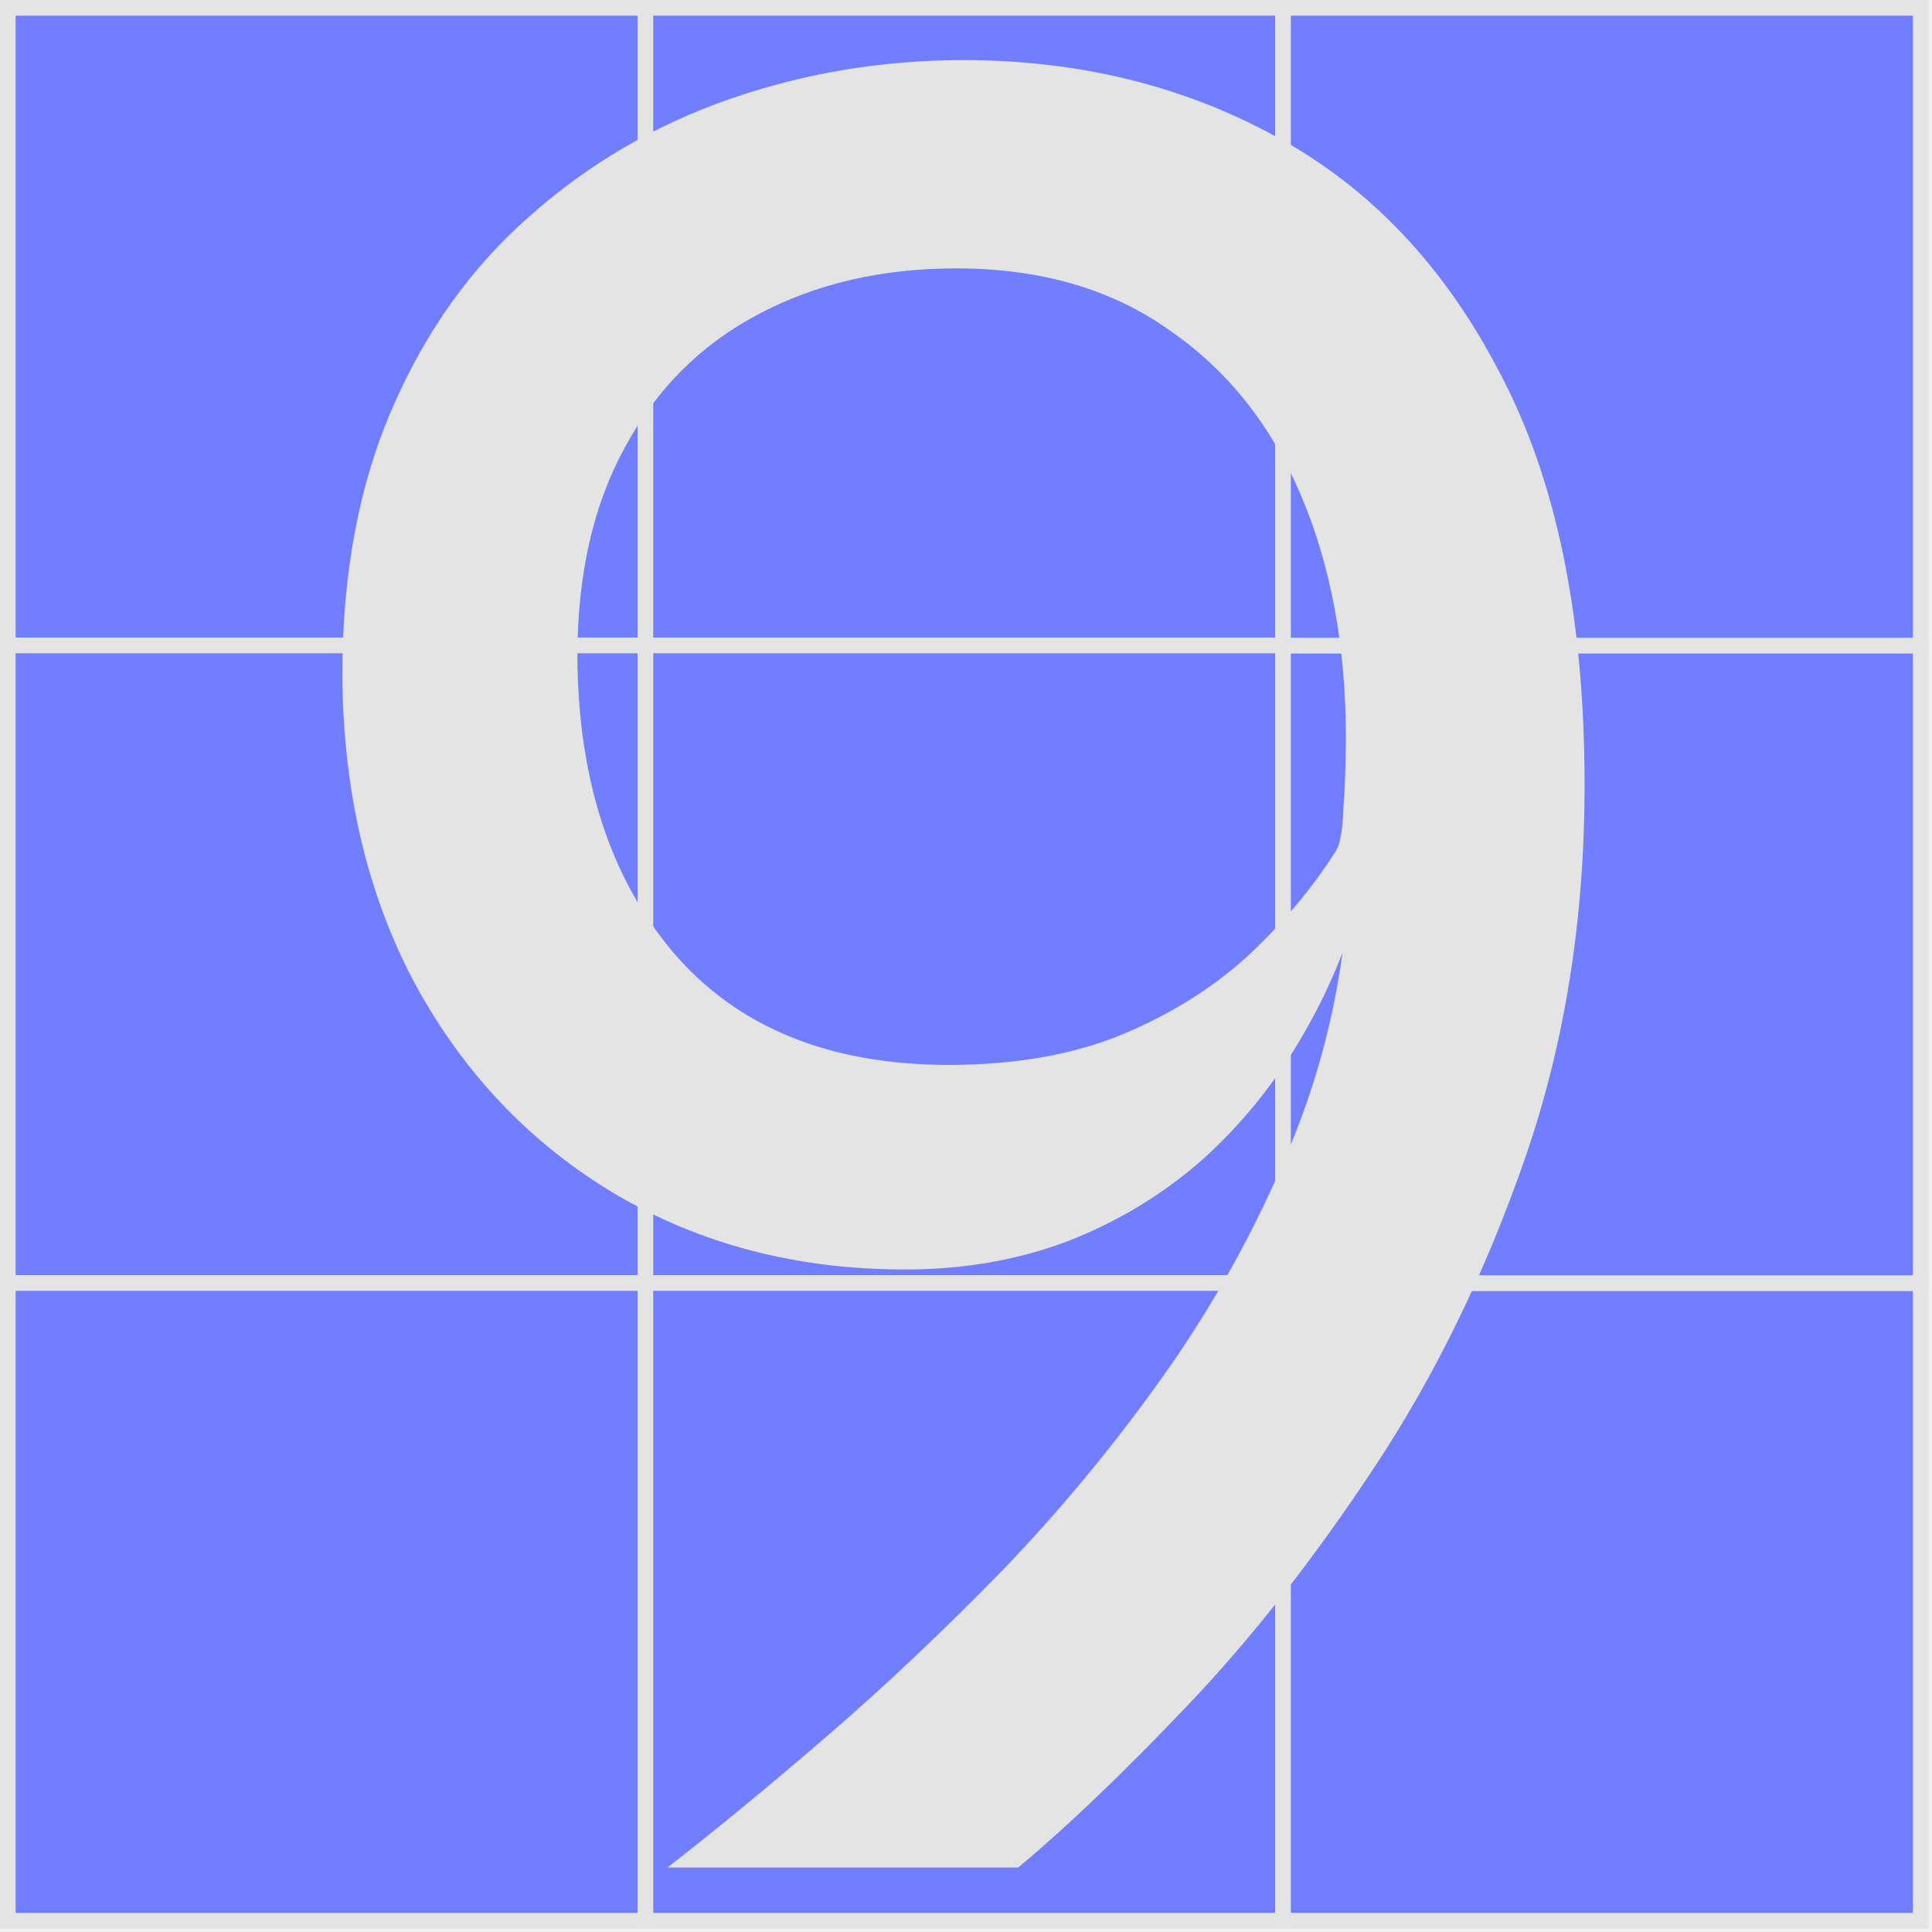
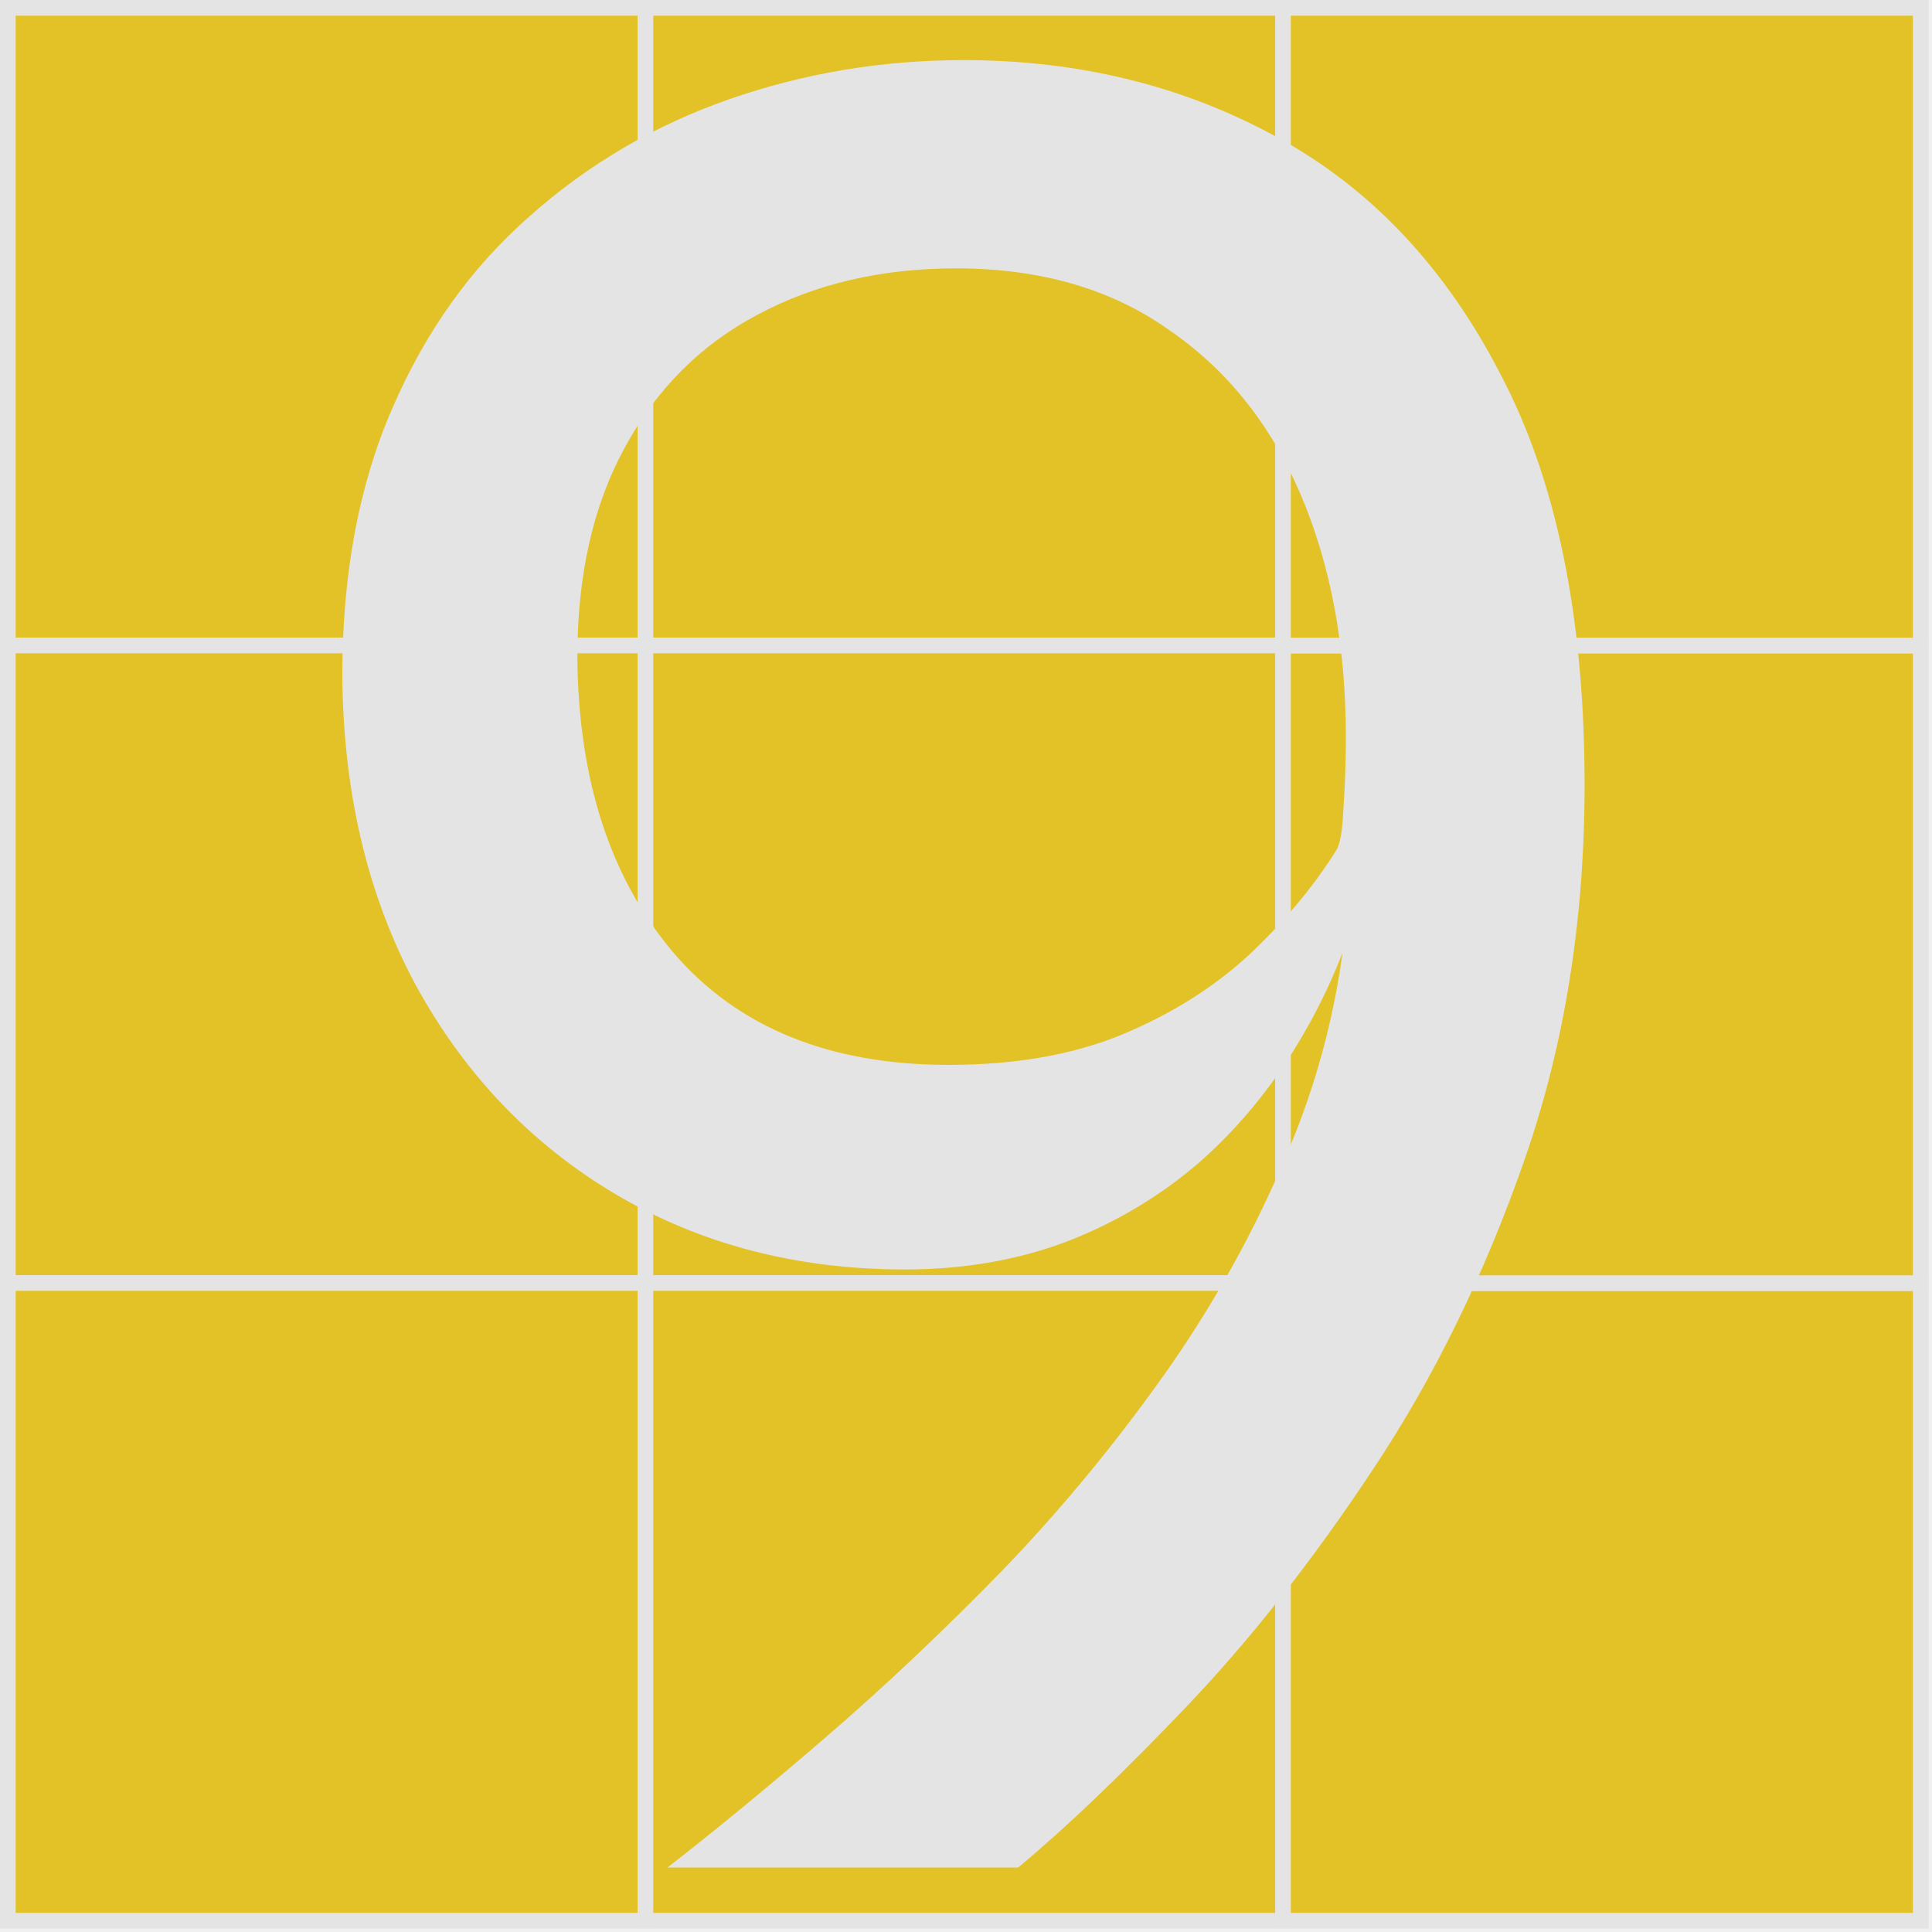
<svg xmlns="http://www.w3.org/2000/svg" width="202" height="202" viewBox="0 0 202 202" fill="none">
  <g clip-path="url(#clip0_31_4591)">
-     <rect x="0.82" y="0.82" width="200.031" height="200.031" fill="#707EFF" />
+     <rect x="0.82" y="0.82" width="200.031" height="200.031" fill="#E2C226" />
    <rect x="0.82" y="0.82" width="200.031" height="200.031" stroke="#E4E4E4" />
    <path d="M69.79 195.254C74.714 191.434 80.232 186.892 86.344 181.629C92.456 176.366 98.653 170.508 104.935 164.057C111.217 157.52 117.033 150.431 122.381 142.791C127.729 135.066 132.101 126.916 135.496 118.342C138.892 109.683 140.76 100.6 141.099 91.092L143.009 91.219C141.481 97.416 139.232 103.062 136.261 108.155C133.374 113.164 129.851 117.536 125.691 121.271C121.532 124.921 116.82 127.765 111.557 129.803C106.379 131.755 100.733 132.731 94.621 132.731C83.33 132.731 73.228 130.1 64.315 124.837C55.486 119.573 48.525 112.273 43.431 102.934C38.423 93.596 35.876 82.815 35.791 70.591C35.791 59.979 37.531 50.684 41.012 42.704C44.492 34.639 49.289 27.933 55.401 22.584C61.513 17.151 68.474 13.076 76.284 10.36C84.094 7.643 92.244 6.285 100.733 6.285C112.788 6.285 123.696 8.959 133.459 14.307C143.306 19.656 151.117 27.933 156.889 39.138C162.747 50.259 165.676 64.563 165.676 82.051C165.676 96.143 163.596 109.174 159.436 121.144C155.276 133.114 150.013 143.895 143.646 153.488C137.364 162.995 130.87 171.272 124.163 178.318C117.457 185.364 111.557 191.01 106.463 195.254H69.79ZM99.205 111.339C105.997 111.339 111.939 110.32 117.032 108.283C122.211 106.16 126.668 103.401 130.403 100.006C134.138 96.525 137.237 92.832 139.699 88.927C140.123 88.248 140.378 86.763 140.463 84.471C140.632 82.094 140.717 79.632 140.717 77.085C140.717 67.577 139.147 59.13 136.006 51.745C132.865 44.359 128.238 38.587 122.126 34.427C116.099 30.182 108.713 28.06 99.969 28.06C92.159 28.06 85.241 29.673 79.213 32.899C73.271 36.04 68.644 40.666 65.333 46.779C62.023 52.806 60.367 60.107 60.367 68.681C60.452 81.499 63.805 91.814 70.427 99.624C77.133 107.434 86.726 111.339 99.205 111.339Z" fill="#E4E4E4" />
  </g>
  <rect x="0.82" y="0.82" width="66.677" height="66.677" stroke="#E4E4E4" stroke-width="1.639" />
  <g clip-path="url(#clip1_31_4591)">
-     <rect x="0.82" y="0.82" width="200.031" height="200.031" fill="#707EFF" />
+     <rect x="0.82" y="0.82" width="200.031" height="200.031" fill="#E2C226" />
    <rect x="0.82" y="0.82" width="200.031" height="200.031" stroke="#E4E4E4" />
    <path d="M69.79 195.254C74.714 191.434 80.232 186.892 86.344 181.629C92.456 176.366 98.653 170.508 104.935 164.057C111.217 157.52 117.033 150.431 122.381 142.791C127.729 135.066 132.101 126.916 135.496 118.342C138.892 109.683 140.76 100.6 141.099 91.092L143.009 91.219C141.481 97.416 139.232 103.062 136.261 108.155C133.374 113.164 129.851 117.536 125.691 121.271C121.532 124.921 116.82 127.765 111.557 129.803C106.379 131.755 100.733 132.731 94.621 132.731C83.33 132.731 73.228 130.1 64.315 124.837C55.486 119.573 48.525 112.273 43.431 102.934C38.423 93.596 35.876 82.815 35.791 70.591C35.791 59.979 37.531 50.684 41.012 42.704C44.492 34.639 49.289 27.933 55.401 22.584C61.513 17.151 68.474 13.076 76.284 10.36C84.094 7.643 92.244 6.285 100.733 6.285C112.788 6.285 123.696 8.959 133.459 14.307C143.306 19.656 151.117 27.933 156.889 39.138C162.747 50.259 165.676 64.563 165.676 82.051C165.676 96.143 163.596 109.174 159.436 121.144C155.276 133.114 150.013 143.895 143.646 153.488C137.364 162.995 130.87 171.272 124.163 178.318C117.457 185.364 111.557 191.01 106.463 195.254H69.79ZM99.205 111.339C105.997 111.339 111.939 110.32 117.032 108.283C122.211 106.16 126.668 103.401 130.403 100.006C134.138 96.525 137.237 92.832 139.699 88.927C140.123 88.248 140.378 86.763 140.463 84.471C140.632 82.094 140.717 79.632 140.717 77.085C140.717 67.577 139.147 59.13 136.006 51.745C132.865 44.359 128.238 38.587 122.126 34.427C116.099 30.182 108.713 28.06 99.969 28.06C92.159 28.06 85.241 29.673 79.213 32.899C73.271 36.04 68.644 40.666 65.333 46.779C62.023 52.806 60.367 60.107 60.367 68.681C60.452 81.499 63.805 91.814 70.427 99.624C77.133 107.434 86.726 111.339 99.205 111.339Z" fill="#E4E4E4" />
  </g>
  <rect x="67.481" y="0.82" width="66.677" height="66.677" stroke="#E4E4E4" stroke-width="1.639" />
  <g clip-path="url(#clip2_31_4591)">
-     <rect x="0.82" y="0.82" width="200.031" height="200.031" fill="#707EFF" />
+     <rect x="0.82" y="0.82" width="200.031" height="200.031" fill="#E2C226" />
    <rect x="0.82" y="0.82" width="200.031" height="200.031" stroke="#E4E4E4" />
    <path d="M69.79 195.254C74.714 191.434 80.232 186.892 86.344 181.629C92.456 176.366 98.653 170.508 104.935 164.057C111.217 157.52 117.033 150.431 122.381 142.791C127.729 135.066 132.101 126.916 135.496 118.342C138.892 109.683 140.76 100.6 141.099 91.092L143.009 91.219C141.481 97.416 139.232 103.062 136.261 108.155C133.374 113.164 129.851 117.536 125.691 121.271C121.532 124.921 116.82 127.765 111.557 129.803C106.379 131.755 100.733 132.731 94.621 132.731C83.33 132.731 73.228 130.1 64.315 124.837C55.486 119.573 48.525 112.273 43.431 102.934C38.423 93.596 35.876 82.815 35.791 70.591C35.791 59.979 37.531 50.684 41.012 42.704C44.492 34.639 49.289 27.933 55.401 22.584C61.513 17.151 68.474 13.076 76.284 10.36C84.094 7.643 92.244 6.285 100.733 6.285C112.788 6.285 123.696 8.959 133.459 14.307C143.306 19.656 151.117 27.933 156.889 39.138C162.747 50.259 165.676 64.563 165.676 82.051C165.676 96.143 163.596 109.174 159.436 121.144C155.276 133.114 150.013 143.895 143.646 153.488C137.364 162.995 130.87 171.272 124.163 178.318C117.457 185.364 111.557 191.01 106.463 195.254H69.79ZM99.205 111.339C105.997 111.339 111.939 110.32 117.032 108.283C122.211 106.16 126.668 103.401 130.403 100.006C134.138 96.525 137.237 92.832 139.699 88.927C140.123 88.248 140.378 86.763 140.463 84.471C140.632 82.094 140.717 79.632 140.717 77.085C140.717 67.577 139.147 59.13 136.006 51.745C132.865 44.359 128.238 38.587 122.126 34.427C116.099 30.182 108.713 28.06 99.969 28.06C92.159 28.06 85.241 29.673 79.213 32.899C73.271 36.04 68.644 40.666 65.333 46.779C62.023 52.806 60.367 60.107 60.367 68.681C60.452 81.499 63.805 91.814 70.427 99.624C77.133 107.434 86.726 111.339 99.205 111.339Z" fill="#E4E4E4" />
  </g>
  <rect x="0.82" y="67.484" width="66.677" height="66.677" stroke="#E4E4E4" stroke-width="1.639" />
  <g clip-path="url(#clip3_31_4591)">
-     <rect x="0.82" y="0.82" width="200.031" height="200.031" fill="#707EFF" />
+     <rect x="0.82" y="0.82" width="200.031" height="200.031" fill="#E2C226" />
    <rect x="0.82" y="0.82" width="200.031" height="200.031" stroke="#E4E4E4" />
    <path d="M69.79 195.254C74.714 191.434 80.232 186.892 86.344 181.629C92.456 176.366 98.653 170.508 104.935 164.057C111.217 157.52 117.033 150.431 122.381 142.791C127.729 135.066 132.101 126.916 135.496 118.342C138.892 109.683 140.76 100.6 141.099 91.092L143.009 91.219C141.481 97.416 139.232 103.062 136.261 108.155C133.374 113.164 129.851 117.536 125.691 121.271C121.532 124.921 116.82 127.765 111.557 129.803C106.379 131.755 100.733 132.731 94.621 132.731C83.33 132.731 73.228 130.1 64.315 124.837C55.486 119.573 48.525 112.273 43.431 102.934C38.423 93.596 35.876 82.815 35.791 70.591C35.791 59.979 37.531 50.684 41.012 42.704C44.492 34.639 49.289 27.933 55.401 22.584C61.513 17.151 68.474 13.076 76.284 10.36C84.094 7.643 92.244 6.285 100.733 6.285C112.788 6.285 123.696 8.959 133.459 14.307C143.306 19.656 151.117 27.933 156.889 39.138C162.747 50.259 165.676 64.563 165.676 82.051C165.676 96.143 163.596 109.174 159.436 121.144C155.276 133.114 150.013 143.895 143.646 153.488C137.364 162.995 130.87 171.272 124.163 178.318C117.457 185.364 111.557 191.01 106.463 195.254H69.79ZM99.205 111.339C105.997 111.339 111.939 110.32 117.032 108.283C122.211 106.16 126.668 103.401 130.403 100.006C134.138 96.525 137.237 92.832 139.699 88.927C140.123 88.248 140.378 86.763 140.463 84.471C140.632 82.094 140.717 79.632 140.717 77.085C140.717 67.577 139.147 59.13 136.006 51.745C132.865 44.359 128.238 38.587 122.126 34.427C116.099 30.182 108.713 28.06 99.969 28.06C92.159 28.06 85.241 29.673 79.213 32.899C73.271 36.04 68.644 40.666 65.333 46.779C62.023 52.806 60.367 60.107 60.367 68.681C60.452 81.499 63.805 91.814 70.427 99.624C77.133 107.434 86.726 111.339 99.205 111.339Z" fill="#E4E4E4" />
  </g>
  <rect x="67.481" y="67.484" width="66.677" height="66.677" stroke="#E4E4E4" stroke-width="1.639" />
  <g clip-path="url(#clip4_31_4591)">
-     <rect x="0.82" y="0.82" width="200.031" height="200.031" fill="#707EFF" />
+     <rect x="0.82" y="0.82" width="200.031" height="200.031" fill="#E2C226" />
    <rect x="0.82" y="0.82" width="200.031" height="200.031" stroke="#E4E4E4" />
    <path d="M69.79 195.254C74.714 191.434 80.232 186.892 86.344 181.629C92.456 176.366 98.653 170.508 104.935 164.057C111.217 157.52 117.033 150.431 122.381 142.791C127.729 135.066 132.101 126.916 135.496 118.342C138.892 109.683 140.76 100.6 141.099 91.092L143.009 91.219C141.481 97.416 139.232 103.062 136.261 108.155C133.374 113.164 129.851 117.536 125.691 121.271C121.532 124.921 116.82 127.765 111.557 129.803C106.379 131.755 100.733 132.731 94.621 132.731C83.33 132.731 73.228 130.1 64.315 124.837C55.486 119.573 48.525 112.273 43.431 102.934C38.423 93.596 35.876 82.815 35.791 70.591C35.791 59.979 37.531 50.684 41.012 42.704C44.492 34.639 49.289 27.933 55.401 22.584C61.513 17.151 68.474 13.076 76.284 10.36C84.094 7.643 92.244 6.285 100.733 6.285C112.788 6.285 123.696 8.959 133.459 14.307C143.306 19.656 151.117 27.933 156.889 39.138C162.747 50.259 165.676 64.563 165.676 82.051C165.676 96.143 163.596 109.174 159.436 121.144C155.276 133.114 150.013 143.895 143.646 153.488C137.364 162.995 130.87 171.272 124.163 178.318C117.457 185.364 111.557 191.01 106.463 195.254H69.79ZM99.205 111.339C105.997 111.339 111.939 110.32 117.032 108.283C122.211 106.16 126.668 103.401 130.403 100.006C134.138 96.525 137.237 92.832 139.699 88.927C140.123 88.248 140.378 86.763 140.463 84.471C140.632 82.094 140.717 79.632 140.717 77.085C140.717 67.577 139.147 59.13 136.006 51.745C132.865 44.359 128.238 38.587 122.126 34.427C116.099 30.182 108.713 28.06 99.969 28.06C92.159 28.06 85.241 29.673 79.213 32.899C73.271 36.04 68.644 40.666 65.333 46.779C62.023 52.806 60.367 60.107 60.367 68.681C60.452 81.499 63.805 91.814 70.427 99.624C77.133 107.434 86.726 111.339 99.205 111.339Z" fill="#E4E4E4" />
  </g>
  <rect x="0.82" y="134.141" width="66.677" height="66.677" stroke="#E4E4E4" stroke-width="1.639" />
  <g clip-path="url(#clip5_31_4591)">
-     <rect x="0.82" y="0.82" width="200.031" height="200.031" fill="#707EFF" />
+     <rect x="0.82" y="0.82" width="200.031" height="200.031" fill="#E2C226" />
    <rect x="0.82" y="0.82" width="200.031" height="200.031" stroke="#E4E4E4" />
    <path d="M69.79 195.254C74.714 191.434 80.232 186.892 86.344 181.629C92.456 176.366 98.653 170.508 104.935 164.057C111.217 157.52 117.033 150.431 122.381 142.791C127.729 135.066 132.101 126.916 135.496 118.342C138.892 109.683 140.76 100.6 141.099 91.092L143.009 91.219C141.481 97.416 139.232 103.062 136.261 108.155C133.374 113.164 129.851 117.536 125.691 121.271C121.532 124.921 116.82 127.765 111.557 129.803C106.379 131.755 100.733 132.731 94.621 132.731C83.33 132.731 73.228 130.1 64.315 124.837C55.486 119.573 48.525 112.273 43.431 102.934C38.423 93.596 35.876 82.815 35.791 70.591C35.791 59.979 37.531 50.684 41.012 42.704C44.492 34.639 49.289 27.933 55.401 22.584C61.513 17.151 68.474 13.076 76.284 10.36C84.094 7.643 92.244 6.285 100.733 6.285C112.788 6.285 123.696 8.959 133.459 14.307C143.306 19.656 151.117 27.933 156.889 39.138C162.747 50.259 165.676 64.563 165.676 82.051C165.676 96.143 163.596 109.174 159.436 121.144C155.276 133.114 150.013 143.895 143.646 153.488C137.364 162.995 130.87 171.272 124.163 178.318C117.457 185.364 111.557 191.01 106.463 195.254H69.79ZM99.205 111.339C105.997 111.339 111.939 110.32 117.032 108.283C122.211 106.16 126.668 103.401 130.403 100.006C134.138 96.525 137.237 92.832 139.699 88.927C140.123 88.248 140.378 86.763 140.463 84.471C140.632 82.094 140.717 79.632 140.717 77.085C140.717 67.577 139.147 59.13 136.006 51.745C132.865 44.359 128.238 38.587 122.126 34.427C116.099 30.182 108.713 28.06 99.969 28.06C92.159 28.06 85.241 29.673 79.213 32.899C73.271 36.04 68.644 40.666 65.333 46.779C62.023 52.806 60.367 60.107 60.367 68.681C60.452 81.499 63.805 91.814 70.427 99.624C77.133 107.434 86.726 111.339 99.205 111.339Z" fill="#E4E4E4" />
  </g>
  <rect x="67.481" y="134.141" width="66.677" height="66.677" stroke="#E4E4E4" stroke-width="1.639" />
  <g clip-path="url(#clip6_31_4591)">
-     <rect x="0.82" y="0.82" width="200.031" height="200.031" fill="#707EFF" />
+     <rect x="0.82" y="0.82" width="200.031" height="200.031" fill="#E2C226" />
    <rect x="0.82" y="0.82" width="200.031" height="200.031" stroke="#E4E4E4" />
    <path d="M69.79 195.254C74.714 191.434 80.232 186.892 86.344 181.629C92.456 176.366 98.653 170.508 104.935 164.057C111.217 157.52 117.033 150.431 122.381 142.791C127.729 135.066 132.101 126.916 135.496 118.342C138.892 109.683 140.76 100.6 141.099 91.092L143.009 91.219C141.481 97.416 139.232 103.062 136.261 108.155C133.374 113.164 129.851 117.536 125.691 121.271C121.532 124.921 116.82 127.765 111.557 129.803C106.379 131.755 100.733 132.731 94.621 132.731C83.33 132.731 73.228 130.1 64.315 124.837C55.486 119.573 48.525 112.273 43.431 102.934C38.423 93.596 35.876 82.815 35.791 70.591C35.791 59.979 37.531 50.684 41.012 42.704C44.492 34.639 49.289 27.933 55.401 22.584C61.513 17.151 68.474 13.076 76.284 10.36C84.094 7.643 92.244 6.285 100.733 6.285C112.788 6.285 123.696 8.959 133.459 14.307C143.306 19.656 151.117 27.933 156.889 39.138C162.747 50.259 165.676 64.563 165.676 82.051C165.676 96.143 163.596 109.174 159.436 121.144C155.276 133.114 150.013 143.895 143.646 153.488C137.364 162.995 130.87 171.272 124.163 178.318C117.457 185.364 111.557 191.01 106.463 195.254H69.79ZM99.205 111.339C105.997 111.339 111.939 110.32 117.032 108.283C122.211 106.16 126.668 103.401 130.403 100.006C134.138 96.525 137.237 92.832 139.699 88.927C140.123 88.248 140.378 86.763 140.463 84.471C140.632 82.094 140.717 79.632 140.717 77.085C140.717 67.577 139.147 59.13 136.006 51.745C132.865 44.359 128.238 38.587 122.126 34.427C116.099 30.182 108.713 28.06 99.969 28.06C92.159 28.06 85.241 29.673 79.213 32.899C73.271 36.04 68.644 40.666 65.333 46.779C62.023 52.806 60.367 60.107 60.367 68.681C60.452 81.499 63.805 91.814 70.427 99.624C77.133 107.434 86.726 111.339 99.205 111.339Z" fill="#E4E4E4" />
  </g>
  <rect x="134.143" y="134.141" width="66.677" height="66.677" stroke="#E4E4E4" stroke-width="1.639" />
  <g clip-path="url(#clip7_31_4591)">
-     <rect x="0.82" y="0.82" width="200.031" height="200.031" fill="#707EFF" />
+     <rect x="0.82" y="0.82" width="200.031" height="200.031" fill="#E2C226" />
    <rect x="0.82" y="0.82" width="200.031" height="200.031" stroke="#E4E4E4" />
    <path d="M69.79 195.254C74.714 191.434 80.232 186.892 86.344 181.629C92.456 176.366 98.653 170.508 104.935 164.057C111.217 157.52 117.033 150.431 122.381 142.791C127.729 135.066 132.101 126.916 135.496 118.342C138.892 109.683 140.76 100.6 141.099 91.092L143.009 91.219C141.481 97.416 139.232 103.062 136.261 108.155C133.374 113.164 129.851 117.536 125.691 121.271C121.532 124.921 116.82 127.765 111.557 129.803C106.379 131.755 100.733 132.731 94.621 132.731C83.33 132.731 73.228 130.1 64.315 124.837C55.486 119.573 48.525 112.273 43.431 102.934C38.423 93.596 35.876 82.815 35.791 70.591C35.791 59.979 37.531 50.684 41.012 42.704C44.492 34.639 49.289 27.933 55.401 22.584C61.513 17.151 68.474 13.076 76.284 10.36C84.094 7.643 92.244 6.285 100.733 6.285C112.788 6.285 123.696 8.959 133.459 14.307C143.306 19.656 151.117 27.933 156.889 39.138C162.747 50.259 165.676 64.563 165.676 82.051C165.676 96.143 163.596 109.174 159.436 121.144C155.276 133.114 150.013 143.895 143.646 153.488C137.364 162.995 130.87 171.272 124.163 178.318C117.457 185.364 111.557 191.01 106.463 195.254H69.79ZM99.205 111.339C105.997 111.339 111.939 110.32 117.032 108.283C122.211 106.16 126.668 103.401 130.403 100.006C134.138 96.525 137.237 92.832 139.699 88.927C140.123 88.248 140.378 86.763 140.463 84.471C140.632 82.094 140.717 79.632 140.717 77.085C140.717 67.577 139.147 59.13 136.006 51.745C132.865 44.359 128.238 38.587 122.126 34.427C116.099 30.182 108.713 28.06 99.969 28.06C92.159 28.06 85.241 29.673 79.213 32.899C73.271 36.04 68.644 40.666 65.333 46.779C62.023 52.806 60.367 60.107 60.367 68.681C60.452 81.499 63.805 91.814 70.427 99.624C77.133 107.434 86.726 111.339 99.205 111.339Z" fill="#E4E4E4" />
  </g>
  <rect x="134.143" y="67.484" width="66.677" height="66.677" stroke="#E4E4E4" stroke-width="1.639" />
  <g clip-path="url(#clip8_31_4591)">
-     <rect x="0.82" y="0.82" width="200.031" height="200.031" fill="#707EFF" />
+     <rect x="0.82" y="0.82" width="200.031" height="200.031" fill="#E2C226" />
    <rect x="0.82" y="0.82" width="200.031" height="200.031" stroke="#E4E4E4" />
    <path d="M69.79 195.254C74.714 191.434 80.232 186.892 86.344 181.629C92.456 176.366 98.653 170.508 104.935 164.057C111.217 157.52 117.033 150.431 122.381 142.791C127.729 135.066 132.101 126.916 135.496 118.342C138.892 109.683 140.76 100.6 141.099 91.092L143.009 91.219C141.481 97.416 139.232 103.062 136.261 108.155C133.374 113.164 129.851 117.536 125.691 121.271C121.532 124.921 116.82 127.765 111.557 129.803C106.379 131.755 100.733 132.731 94.621 132.731C83.33 132.731 73.228 130.1 64.315 124.837C55.486 119.573 48.525 112.273 43.431 102.934C38.423 93.596 35.876 82.815 35.791 70.591C35.791 59.979 37.531 50.684 41.012 42.704C44.492 34.639 49.289 27.933 55.401 22.584C61.513 17.151 68.474 13.076 76.284 10.36C84.094 7.643 92.244 6.285 100.733 6.285C112.788 6.285 123.696 8.959 133.459 14.307C143.306 19.656 151.117 27.933 156.889 39.138C162.747 50.259 165.676 64.563 165.676 82.051C165.676 96.143 163.596 109.174 159.436 121.144C155.276 133.114 150.013 143.895 143.646 153.488C137.364 162.995 130.87 171.272 124.163 178.318C117.457 185.364 111.557 191.01 106.463 195.254H69.79ZM99.205 111.339C105.997 111.339 111.939 110.32 117.032 108.283C122.211 106.16 126.668 103.401 130.403 100.006C134.138 96.525 137.237 92.832 139.699 88.927C140.123 88.248 140.378 86.763 140.463 84.471C140.632 82.094 140.717 79.632 140.717 77.085C140.717 67.577 139.147 59.13 136.006 51.745C132.865 44.359 128.238 38.587 122.126 34.427C116.099 30.182 108.713 28.06 99.969 28.06C92.159 28.06 85.241 29.673 79.213 32.899C73.271 36.04 68.644 40.666 65.333 46.779C62.023 52.806 60.367 60.107 60.367 68.681C60.452 81.499 63.805 91.814 70.427 99.624C77.133 107.434 86.726 111.339 99.205 111.339Z" fill="#E4E4E4" />
  </g>
  <rect x="134.143" y="0.82" width="66.677" height="66.677" stroke="#E4E4E4" stroke-width="1.639" />
  <defs>
    <clipPath id="clip0_31_4591">
      <rect x="0.82" y="0.82" width="66.677" height="66.677" fill="white" />
    </clipPath>
    <clipPath id="clip1_31_4591">
      <rect x="67.481" y="0.82" width="66.677" height="66.677" fill="white" />
    </clipPath>
    <clipPath id="clip2_31_4591">
      <rect x="0.82" y="67.484" width="66.677" height="66.677" fill="white" />
    </clipPath>
    <clipPath id="clip3_31_4591">
      <rect x="67.481" y="67.484" width="66.677" height="66.677" fill="white" />
    </clipPath>
    <clipPath id="clip4_31_4591">
      <rect x="0.82" y="134.141" width="66.677" height="66.677" fill="white" />
    </clipPath>
    <clipPath id="clip5_31_4591">
      <rect x="67.481" y="134.141" width="66.677" height="66.677" fill="white" />
    </clipPath>
    <clipPath id="clip6_31_4591">
      <rect x="134.143" y="134.141" width="66.677" height="66.677" fill="white" />
    </clipPath>
    <clipPath id="clip7_31_4591">
      <rect x="134.143" y="67.484" width="66.677" height="66.677" fill="white" />
    </clipPath>
    <clipPath id="clip8_31_4591">
      <rect x="134.143" y="0.82" width="66.677" height="66.677" fill="white" />
    </clipPath>
  </defs>
</svg>
